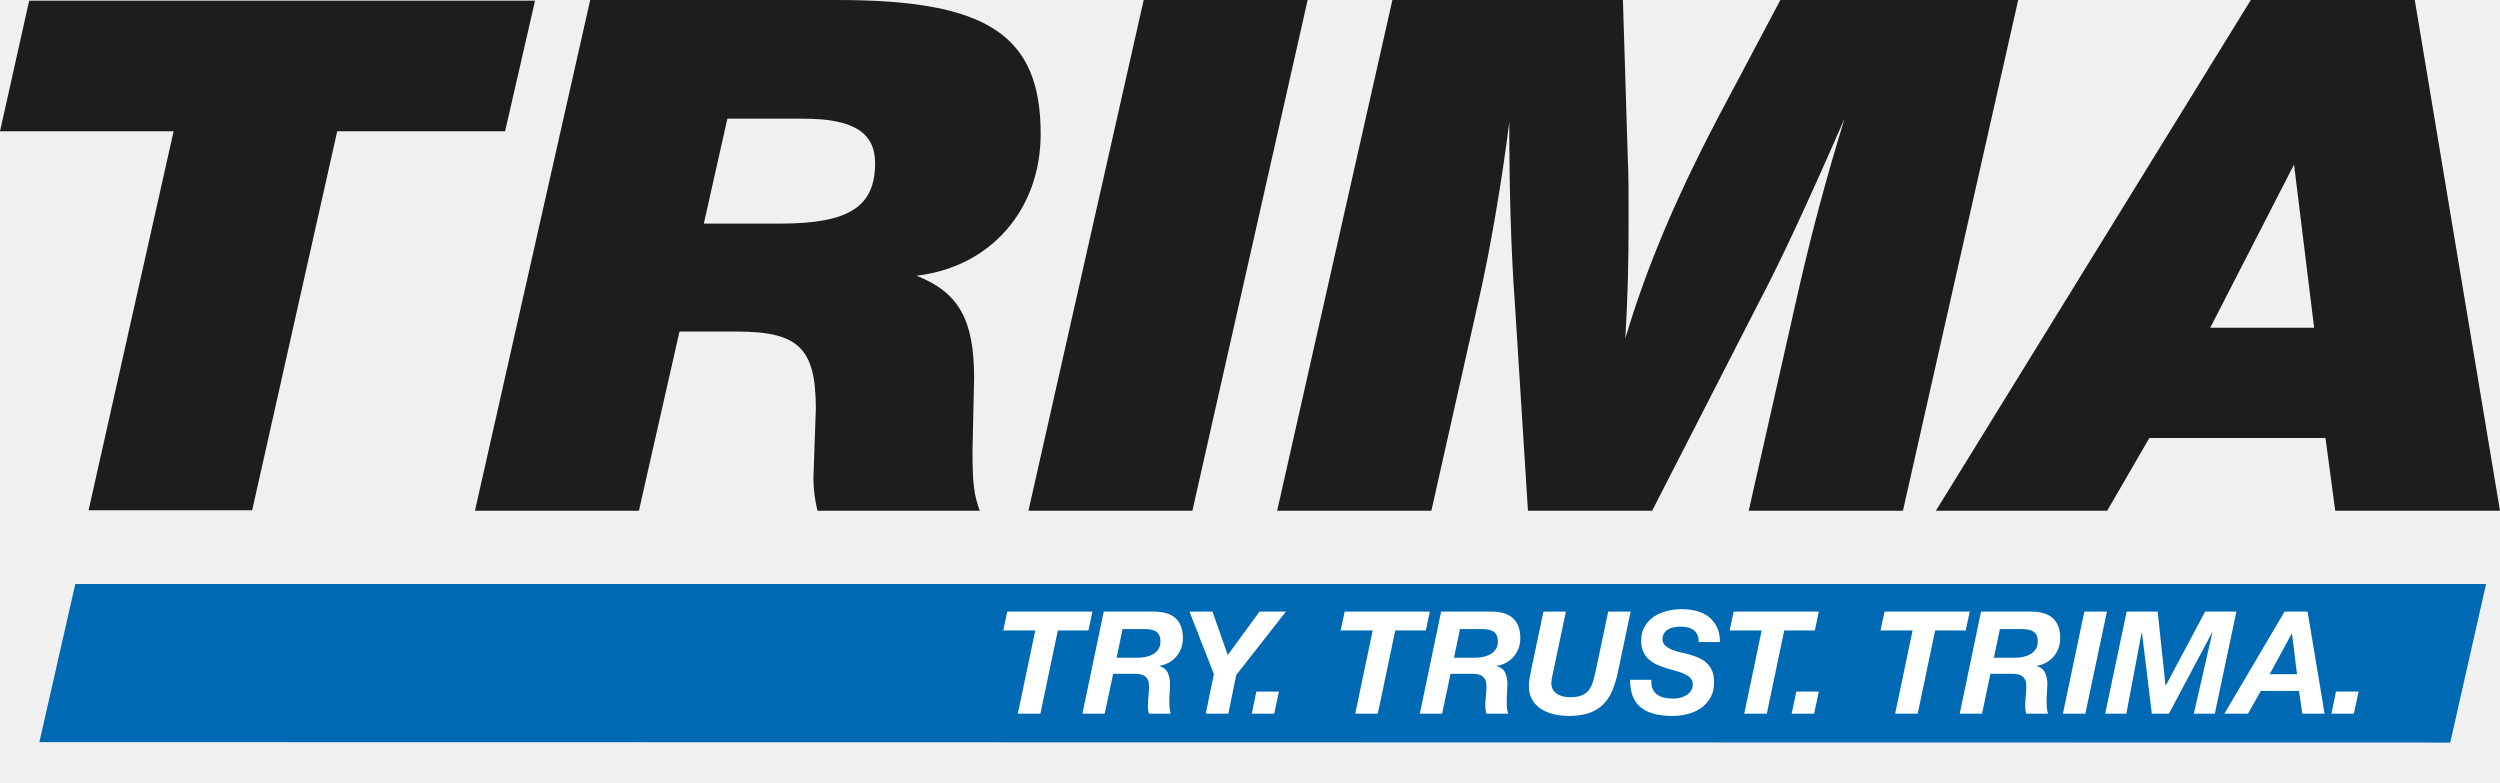
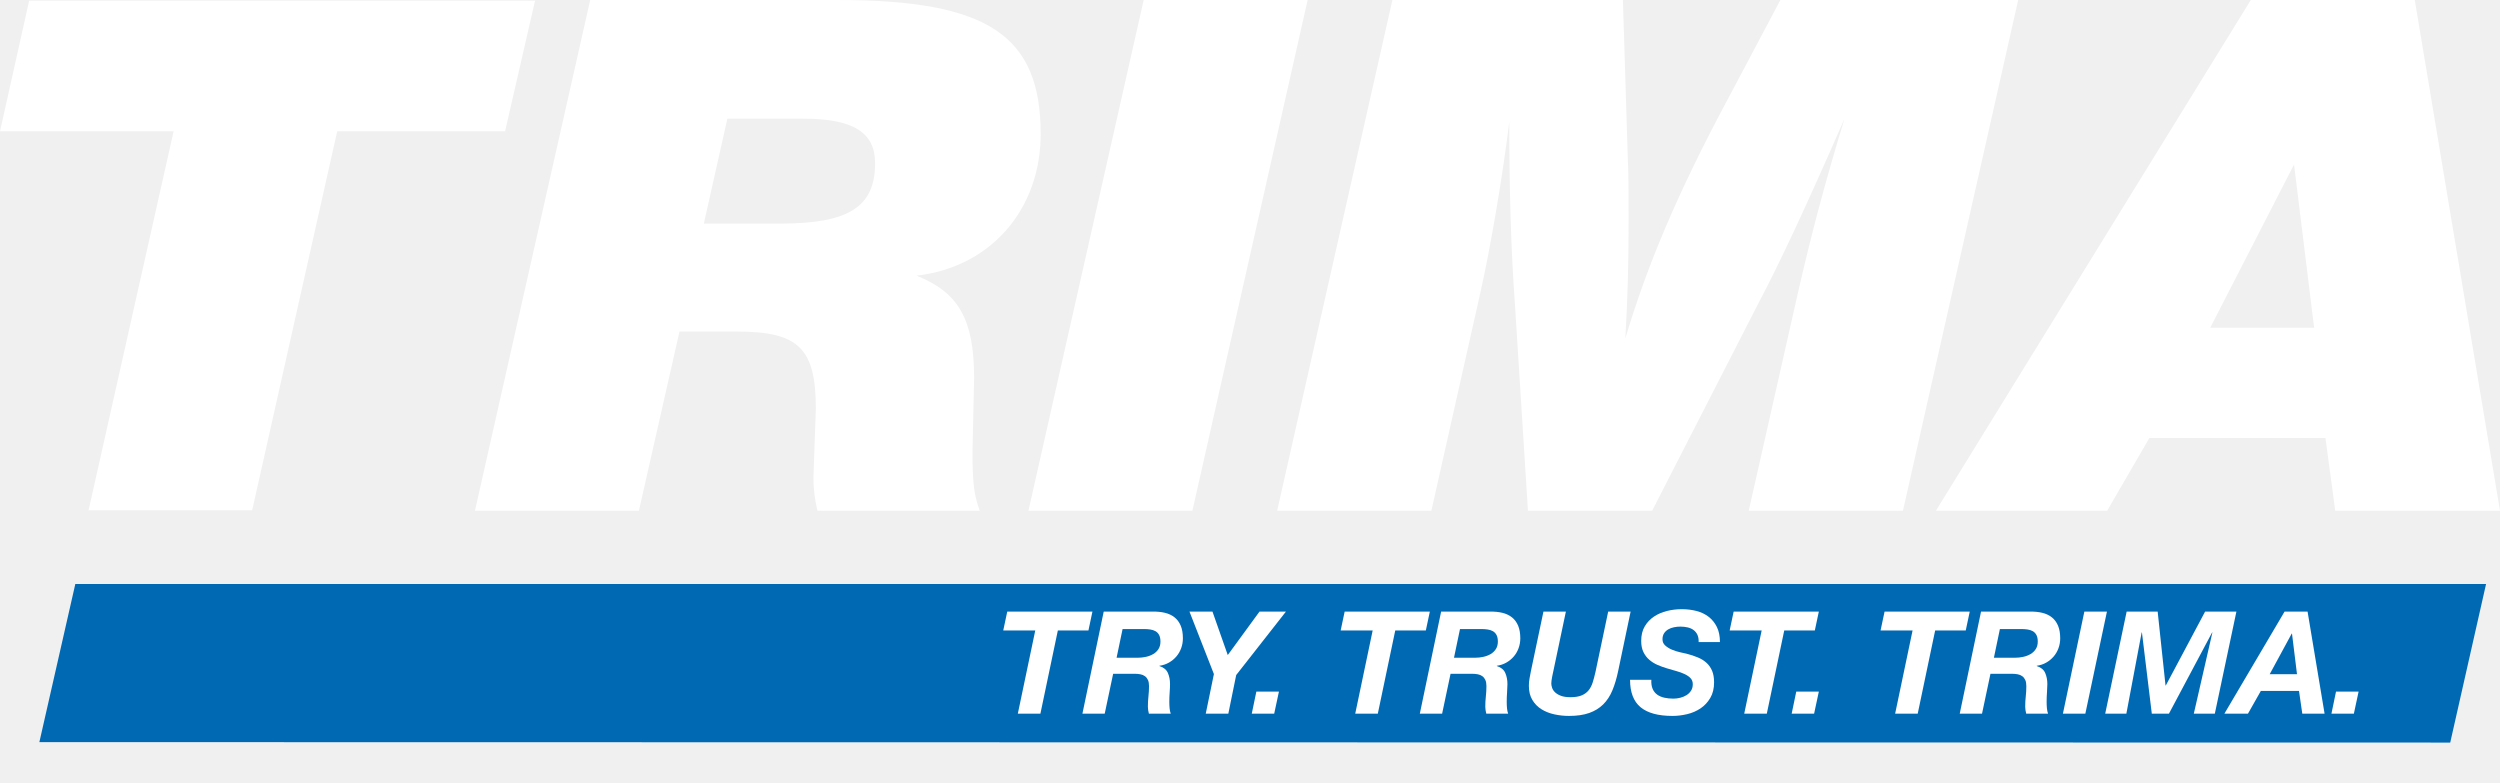
<svg xmlns="http://www.w3.org/2000/svg" id="uuid-21c10b39-8276-40c5-92ac-fbfbb7485e83" width="175.193cm" height="54.827cm" viewBox="0 0 4966.092 1554.158">
  <defs>
-     <style>.uuid-1d8ebf22-9e13-4ba9-9020-ffa4f990393d{fill:#0069b4;}.uuid-bbe28534-6415-4414-bebf-9b643d1415a0{fill:#fff;}.uuid-940f1491-a9f8-43ba-b332-a0c4e7388ec8{fill:#1d1d1b;}</style>
+     <style>.uuid-1d8ebf22-9e13-4ba9-9020-ffa4f990393d{fill:#0069b4;}.uuid-bbe28534-6415-4414-bebf-9b643d1415a0{fill:#fff;}.uuid-940f1491-a9f8-43ba-b332-a0c4e7388ec8{fill:#ffffff;}</style>
  </defs>
  <g>
    <polygon class="uuid-940f1491-a9f8-43ba-b332-a0c4e7388ec8" points="1003.318 260.8 669.853 260.8 500.921 1013.558 175.951 1013.558 344.87 260.8 0 260.8 57.922 1.272 1062.846 1.272 1003.318 260.8" />
    <path class="uuid-940f1491-a9f8-43ba-b332-a0c4e7388ec8" d="M1398.115,444.164h151.56c137.047,0,188.647-33.452,188.647-120.163,0-60.859-43.54-88.226-141.881-88.226h-151.574l-46.753,208.389ZM1664.149,.005c298.287,0,403.081,69.959,403.081,266.179,0,150.599-99.96,264.691-246.687,281.416,83.84,33.478,114.474,86.712,114.474,203.832l-3.227,144.515c0,65.402,3.227,88.225,14.513,118.649h-322.467c-4.833-19.782-8.047-42.592-8.047-65.416l4.833-136.902c0-120.163-33.86-153.642-156.407-153.642h-114.461l-80.614,355.959h-325.694L1172.394,.005h491.755Z" />
    <polygon class="uuid-940f1491-a9f8-43ba-b332-a0c4e7388ec8" points="2368.61 1014.591 2042.916 1014.591 2271.863 0 2597.557 0 2368.61 1014.591" />
    <path class="uuid-940f1491-a9f8-43ba-b332-a0c4e7388ec8" d="M3780.072,1014.591h-306.348l99.974-442.657c27.407-118.649,53.207-214.474,90.293-336.164-75.78,173.409-128.987,287.501-172.527,369.642l-209.601,409.179h-246.688l-25.8-409.179c-8.06-111.036-11.273-229.698-11.273-363.558-12.907,106.479-37.087,249.479-58.054,342.262l-96.734,430.474h-306.347L2765.916,0h457.908l9.667,313.354c1.607,33.465,1.607,66.917,1.607,121.691,0,89.74-1.607,152.113-6.44,237.284,41.92-141.459,103.187-289.003,206.374-480.666L3536.611,0h472.408l-228.947,1014.591Z" />
    <path class="uuid-940f1491-a9f8-43ba-b332-a0c4e7388ec8" d="M4556.986,326.772l-166.489,324.26h206.386l-39.896-324.26Zm409.106,687.819h-327.302l-19.347-144.501h-349.861l-83.853,144.501h-340.207L4471.11,0h325.695l169.287,1014.591Z" />
  </g>
  <polygon class="uuid-1d8ebf22-9e13-4ba9-9020-ffa4f990393d" points="4938.427 1160.068 4867.235 1475.078 78.176 1474.189 149.593 1160.068 4938.427 1160.068" />
  <g>
    <path class="uuid-bbe28534-6415-4414-bebf-9b643d1415a0" d="M1992.9,1252.391l7.949-37.473h169.193l-7.949,37.473h-60.751l-34.634,165.218h-44.853l34.633-165.218h-63.589Z" />
    <path class="uuid-bbe28534-6415-4414-bebf-9b643d1415a0" d="M2289.27,1214.918c9.085-.186,17.361,.617,24.84,2.413,7.474,1.801,13.861,4.826,19.162,9.084,5.296,4.259,9.368,9.794,12.207,16.607,2.839,6.814,4.258,15.143,4.258,24.981,0,6.814-1.135,13.344-3.406,19.588-2.272,6.246-5.492,11.781-9.652,16.607-4.165,4.826-9.084,8.85-14.762,12.065-5.678,3.221-11.923,5.301-18.736,6.246v.568c8.326,2.652,13.911,7.238,16.749,13.768,2.839,6.529,4.258,13.865,4.258,22,0,4.543-.239,9.986-.71,16.324-.475,6.342-.71,12.633-.71,18.877,0,4.543,.186,8.85,.568,12.918,.377,4.072,1.136,7.619,2.271,10.645h-43.434c-.568-2.457-1.042-4.777-1.419-6.955-.381-2.174-.568-4.4-.568-6.67,0-6.814,.377-13.672,1.136-20.582,.754-6.906,1.135-13.768,1.135-20.582,0-4.918-.71-8.941-2.129-12.065s-3.407-5.629-5.962-7.523c-2.555-1.889-5.633-3.166-9.226-3.832-3.597-.66-7.571-.994-11.923-.994h-42.015l-16.748,79.203h-44.286l42.298-202.691h96.803Zm-30.091,91.693c6.055,0,11.826-.611,17.317-1.844,5.487-1.228,10.362-3.123,14.62-5.678,4.258-2.555,7.665-5.865,10.22-9.935,2.555-4.068,3.833-8.943,3.833-14.621,0-5.486-.9-9.887-2.697-13.199-1.801-3.311-4.214-5.821-7.239-7.524-3.03-1.703-6.529-2.839-10.504-3.406-3.974-.567-8.139-.852-12.491-.852h-42.298l-11.923,57.059h41.163Z" />
    <path class="uuid-bbe28534-6415-4414-bebf-9b643d1415a0" d="M2362.795,1214.918h45.705l30.375,86.3,63.022-86.3h52.518l-98.79,126.043-15.613,76.648h-44.853l16.181-78.635-48.544-124.056Z" />
    <path class="uuid-bbe28534-6415-4414-bebf-9b643d1415a0" d="M2540.505,1373.892l-9.368,43.717h-44.569l9.085-43.717h44.853Z" />
    <path class="uuid-bbe28534-6415-4414-bebf-9b643d1415a0" d="M2663.142,1252.391l7.949-37.473h169.193l-7.949,37.473h-60.751l-34.634,165.218h-44.853l34.633-165.218h-63.589Z" />
    <path class="uuid-bbe28534-6415-4414-bebf-9b643d1415a0" d="M2959.512,1214.918c9.085-.186,17.361,.617,24.84,2.413,7.474,1.801,13.861,4.826,19.162,9.084,5.296,4.259,9.368,9.794,12.207,16.607,2.839,6.814,4.258,15.143,4.258,24.981,0,6.814-1.135,13.344-3.406,19.588-2.272,6.246-5.492,11.781-9.652,16.607-4.165,4.826-9.084,8.85-14.762,12.065-5.678,3.221-11.923,5.301-18.736,6.246v.568c8.326,2.652,13.911,7.238,16.749,13.768,2.839,6.529,4.258,13.865,4.258,22,0,4.543-.239,9.986-.71,16.324-.475,6.342-.71,12.633-.71,18.877,0,4.543,.186,8.85,.568,12.918,.377,4.072,1.136,7.619,2.271,10.645h-43.434c-.568-2.457-1.042-4.777-1.419-6.955-.381-2.174-.568-4.4-.568-6.67,0-6.814,.377-13.672,1.136-20.582,.754-6.906,1.135-13.768,1.135-20.582,0-4.918-.71-8.941-2.129-12.065s-3.407-5.629-5.962-7.523c-2.555-1.889-5.633-3.166-9.226-3.832-3.597-.66-7.571-.994-11.923-.994h-42.015l-16.748,79.203h-44.286l42.298-202.691h96.803Zm-30.091,91.693c6.055,0,11.826-.611,17.317-1.844,5.487-1.228,10.362-3.123,14.62-5.678,4.258-2.555,7.665-5.865,10.22-9.935,2.555-4.068,3.833-8.943,3.833-14.621,0-5.486-.9-9.887-2.697-13.199-1.801-3.311-4.214-5.821-7.239-7.524-3.03-1.703-6.529-2.839-10.504-3.406-3.974-.567-8.139-.852-12.491-.852h-42.298l-11.923,57.059h41.163Z" />
    <path class="uuid-bbe28534-6415-4414-bebf-9b643d1415a0" d="M3202.935,1371.337c-4.639,11.168-10.742,20.488-18.309,27.961-7.572,7.479-16.848,13.156-27.822,17.033-10.977,3.877-24.32,5.82-40.025,5.82-9.844,0-19.545-1.043-29.1-3.123-9.559-2.08-18.074-5.438-25.548-10.078-7.479-4.635-13.533-10.787-18.169-18.451-4.64-7.666-6.955-17.078-6.955-28.246,0-5.111,.47-10.172,1.419-15.19,.945-5.012,1.89-9.979,2.839-14.902l24.697-117.244h44.57l-24.697,117.244c-.383,1.703-.809,3.647-1.277,5.818-.475,2.178-.949,4.498-1.42,6.955-.475,2.463-.852,4.783-1.137,6.955-.283,2.178-.426,4.117-.426,5.82,0,2.461,.519,5.301,1.562,8.516,1.037,3.221,2.981,6.201,5.818,8.943,2.84,2.746,6.717,5.064,11.641,6.955,4.918,1.895,11.258,2.838,19.02,2.838,9.084,0,16.465-1.18,22.143-3.549,5.678-2.363,10.264-5.676,13.768-9.935,3.5-4.258,6.246-9.51,8.232-15.754,1.988-6.246,3.834-13.152,5.537-20.725l25.266-120.082h44.568l-24.697,117.81c-3.029,14.576-6.861,27.443-11.498,38.609Z" />
    <path class="uuid-bbe28534-6415-4414-bebf-9b643d1415a0" d="M3282.847,1368.357c2.08,4.824,5.11,8.658,9.084,11.496,3.975,2.84,8.703,4.875,14.194,6.104,5.487,1.232,11.448,1.846,17.885,1.846,4.542,0,9.084-.568,13.626-1.703,4.542-1.137,8.658-2.84,12.349-5.111,3.69-2.269,6.716-5.201,9.085-8.799,2.364-3.594,3.548-7.949,3.548-13.059,0-4.92-1.517-8.943-4.542-12.066-3.029-3.121-6.955-5.818-11.781-8.09-4.825-2.272-10.317-4.258-16.465-5.961-6.152-1.703-12.349-3.5-18.594-5.394-6.436-1.889-12.682-4.16-18.736-6.812-6.06-2.648-11.497-6.055-16.323-10.221-4.826-4.16-8.707-9.27-11.64-15.328-2.936-6.055-4.399-13.435-4.399-22.143,0-11.355,2.364-21.008,7.097-28.956,4.729-7.949,10.881-14.43,18.452-19.446,7.567-5.012,16.133-8.702,25.691-11.071,9.555-2.364,19.255-3.549,29.098-3.549,10.406,0,20.2,1.185,29.382,3.549,9.178,2.369,17.219,6.201,24.13,11.497,6.906,5.301,12.394,12.065,16.465,20.298,4.067,8.232,6.104,18.216,6.104,29.949h-42.298c.186-5.678-.617-10.455-2.413-14.336-1.801-3.877-4.356-7.047-7.665-9.509-3.313-2.458-7.239-4.21-11.781-5.252-4.542-1.038-9.368-1.562-14.477-1.562-4.165,0-8.375,.426-12.633,1.277s-8.091,2.272-11.497,4.259c-3.406,1.986-6.152,4.591-8.232,7.806-2.085,3.221-3.123,7.195-3.123,11.924,0,4.924,1.846,9.039,5.536,12.348,3.69,3.314,8.135,6.061,13.342,8.232,5.203,2.178,10.548,3.883,16.04,5.111,5.486,1.232,9.935,2.227,13.342,2.981,7.949,2.084,15.232,4.498,21.859,7.238,6.622,2.746,12.349,6.295,17.175,10.646,4.825,4.356,8.56,9.65,11.213,15.896,2.648,6.246,3.975,13.91,3.975,22.994,0,12.113-2.511,22.428-7.523,30.943-5.017,8.516-11.452,15.428-19.304,20.723-7.856,5.301-16.704,9.133-26.543,11.498-9.843,2.363-19.588,3.549-29.239,3.549-28.389,0-49.537-5.771-63.447-17.316-13.911-11.543-20.866-29.711-20.866-54.506h42.299c-.382,7.195,.47,13.201,2.555,18.027Z" />
    <path class="uuid-bbe28534-6415-4414-bebf-9b643d1415a0" d="M3435.859,1252.391l7.948-37.473h169.193l-7.949,37.473h-60.75l-34.634,165.218h-44.853l34.634-165.218h-63.589Z" />
    <path class="uuid-bbe28534-6415-4414-bebf-9b643d1415a0" d="M3613.001,1373.892l-9.368,43.717h-44.569l9.084-43.717h44.853Z" />
    <path class="uuid-bbe28534-6415-4414-bebf-9b643d1415a0" d="M3735.637,1252.391l7.948-37.473h169.193l-7.949,37.473h-60.75l-34.634,165.218h-44.853l34.634-165.218h-63.589Z" />
    <path class="uuid-bbe28534-6415-4414-bebf-9b643d1415a0" d="M4032.006,1214.918c9.084-.186,17.361,.617,24.84,2.413,7.474,1.801,13.861,4.826,19.162,9.084,5.296,4.259,9.368,9.794,12.207,16.607s4.258,15.143,4.258,24.981c0,6.814-1.136,13.344-3.406,19.588-2.272,6.246-5.491,11.781-9.652,16.607-4.165,4.826-9.084,8.85-14.762,12.065-5.678,3.221-11.923,5.301-18.736,6.246v.568c8.326,2.652,13.91,7.238,16.749,13.768s4.259,13.865,4.259,22c0,4.543-.24,9.986-.71,16.324-.475,6.342-.71,12.633-.71,18.877,0,4.543,.186,8.85,.568,12.918,.377,4.072,1.135,7.619,2.271,10.645h-43.434c-.568-2.457-1.043-4.777-1.42-6.955-.381-2.174-.567-4.4-.567-6.67,0-6.814,.377-13.672,1.136-20.582,.754-6.906,1.136-13.768,1.136-20.582,0-4.918-.71-8.941-2.13-12.065-1.419-3.123-3.406-5.629-5.961-7.523-2.556-1.889-5.634-3.166-9.227-3.832-3.597-.66-7.571-.994-11.923-.994h-42.015l-16.749,79.203h-44.285l42.298-202.691h96.804Zm-30.091,91.693c6.055,0,11.825-.611,17.316-1.844,5.487-1.228,10.361-3.123,14.62-5.678,4.258-2.555,7.664-5.865,10.22-9.935,2.555-4.068,3.832-8.943,3.832-14.621,0-5.486-.9-9.887-2.696-13.199-1.802-3.311-4.215-5.821-7.239-7.524-3.029-1.703-6.529-2.839-10.504-3.406s-8.14-.852-12.49-.852h-42.299l-11.923,57.059h41.163Z" />
    <path class="uuid-bbe28534-6415-4414-bebf-9b643d1415a0" d="M4185.298,1214.918l-42.866,202.691h-44.569l42.582-202.691h44.853Z" />
    <path class="uuid-bbe28534-6415-4414-bebf-9b643d1415a0" d="M4286.074,1214.918l15.613,146.767h.567l78.067-146.767h62.17l-42.865,202.691h-41.731l36.905-161.244h-.568l-85.731,161.244h-34.066l-19.588-161.244h-.567l-30.375,161.244h-42.015l42.582-202.691h61.602Z" />
    <path class="uuid-bbe28534-6415-4414-bebf-9b643d1415a0" d="M4583.864,1214.918l33.782,202.691h-44.285l-6.529-45.137h-75.797l-25.549,45.137h-46.841l119.515-202.691h45.704Zm-21.007,124.339l-9.935-80.621h-.568l-43.718,80.621h54.222Z" />
    <path class="uuid-bbe28534-6415-4414-bebf-9b643d1415a0" d="M4685.209,1373.892l-9.368,43.717h-44.569l9.084-43.717h44.853Z" />
  </g>
</svg>
